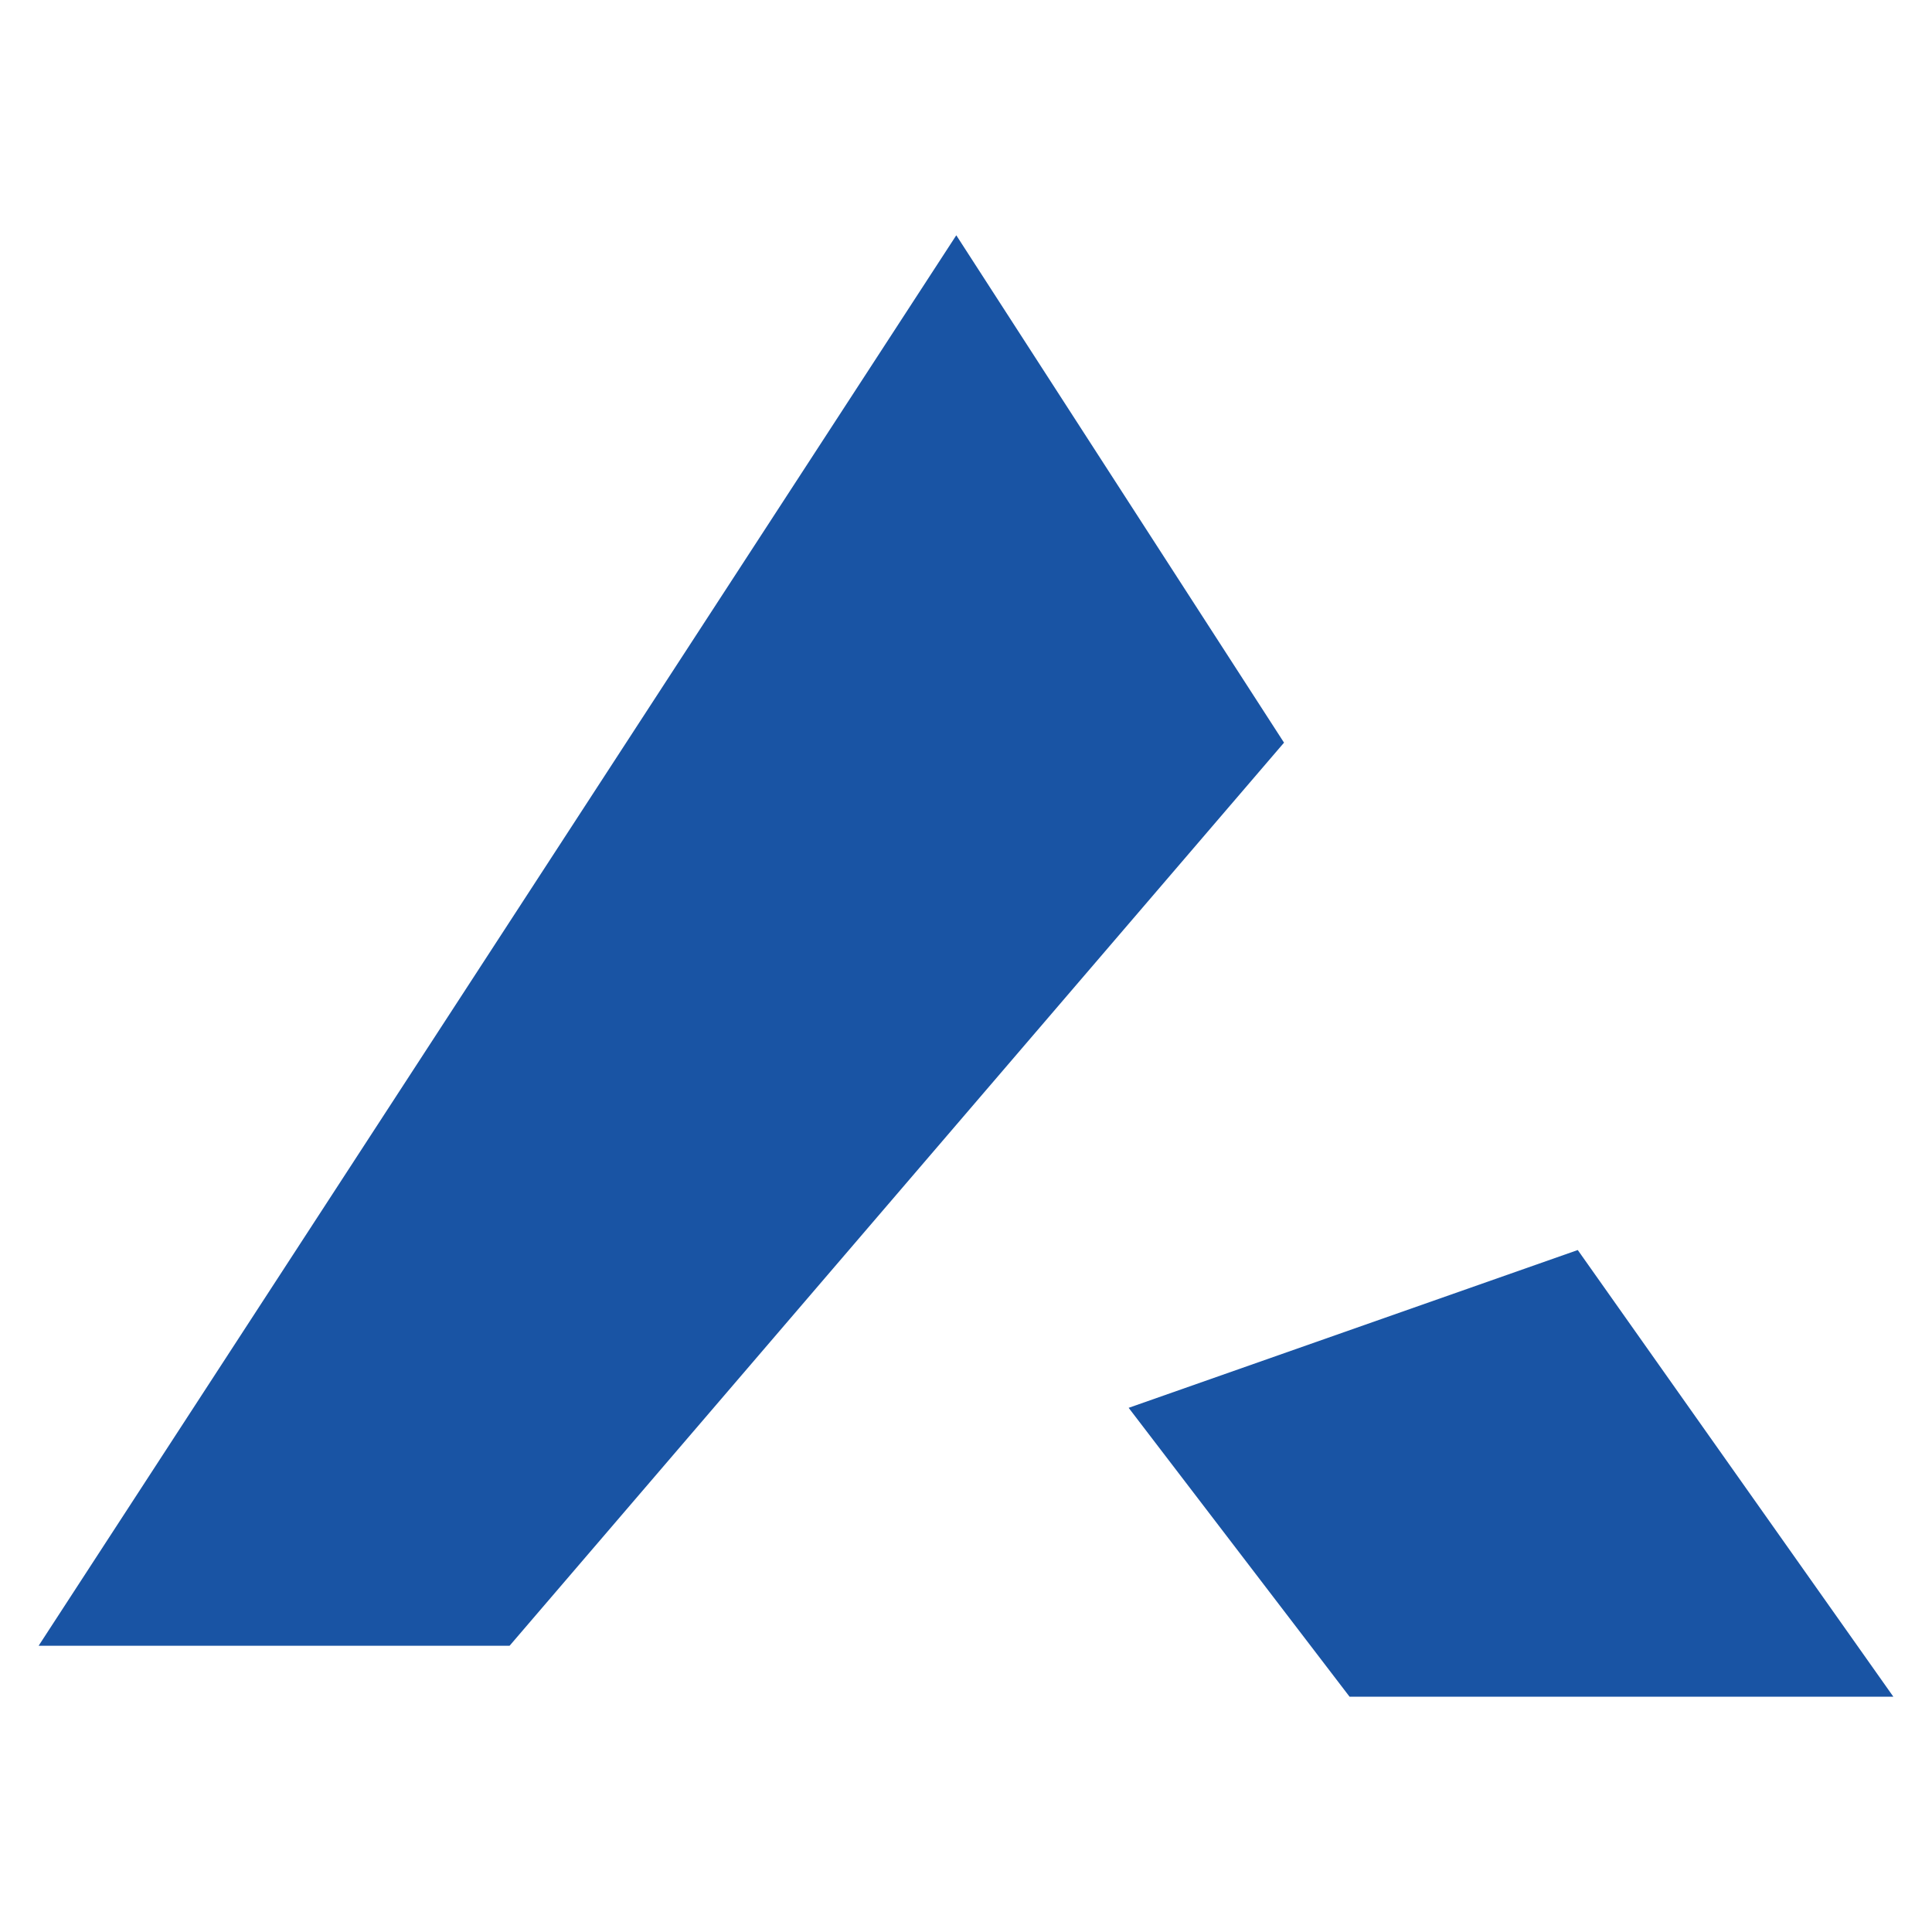
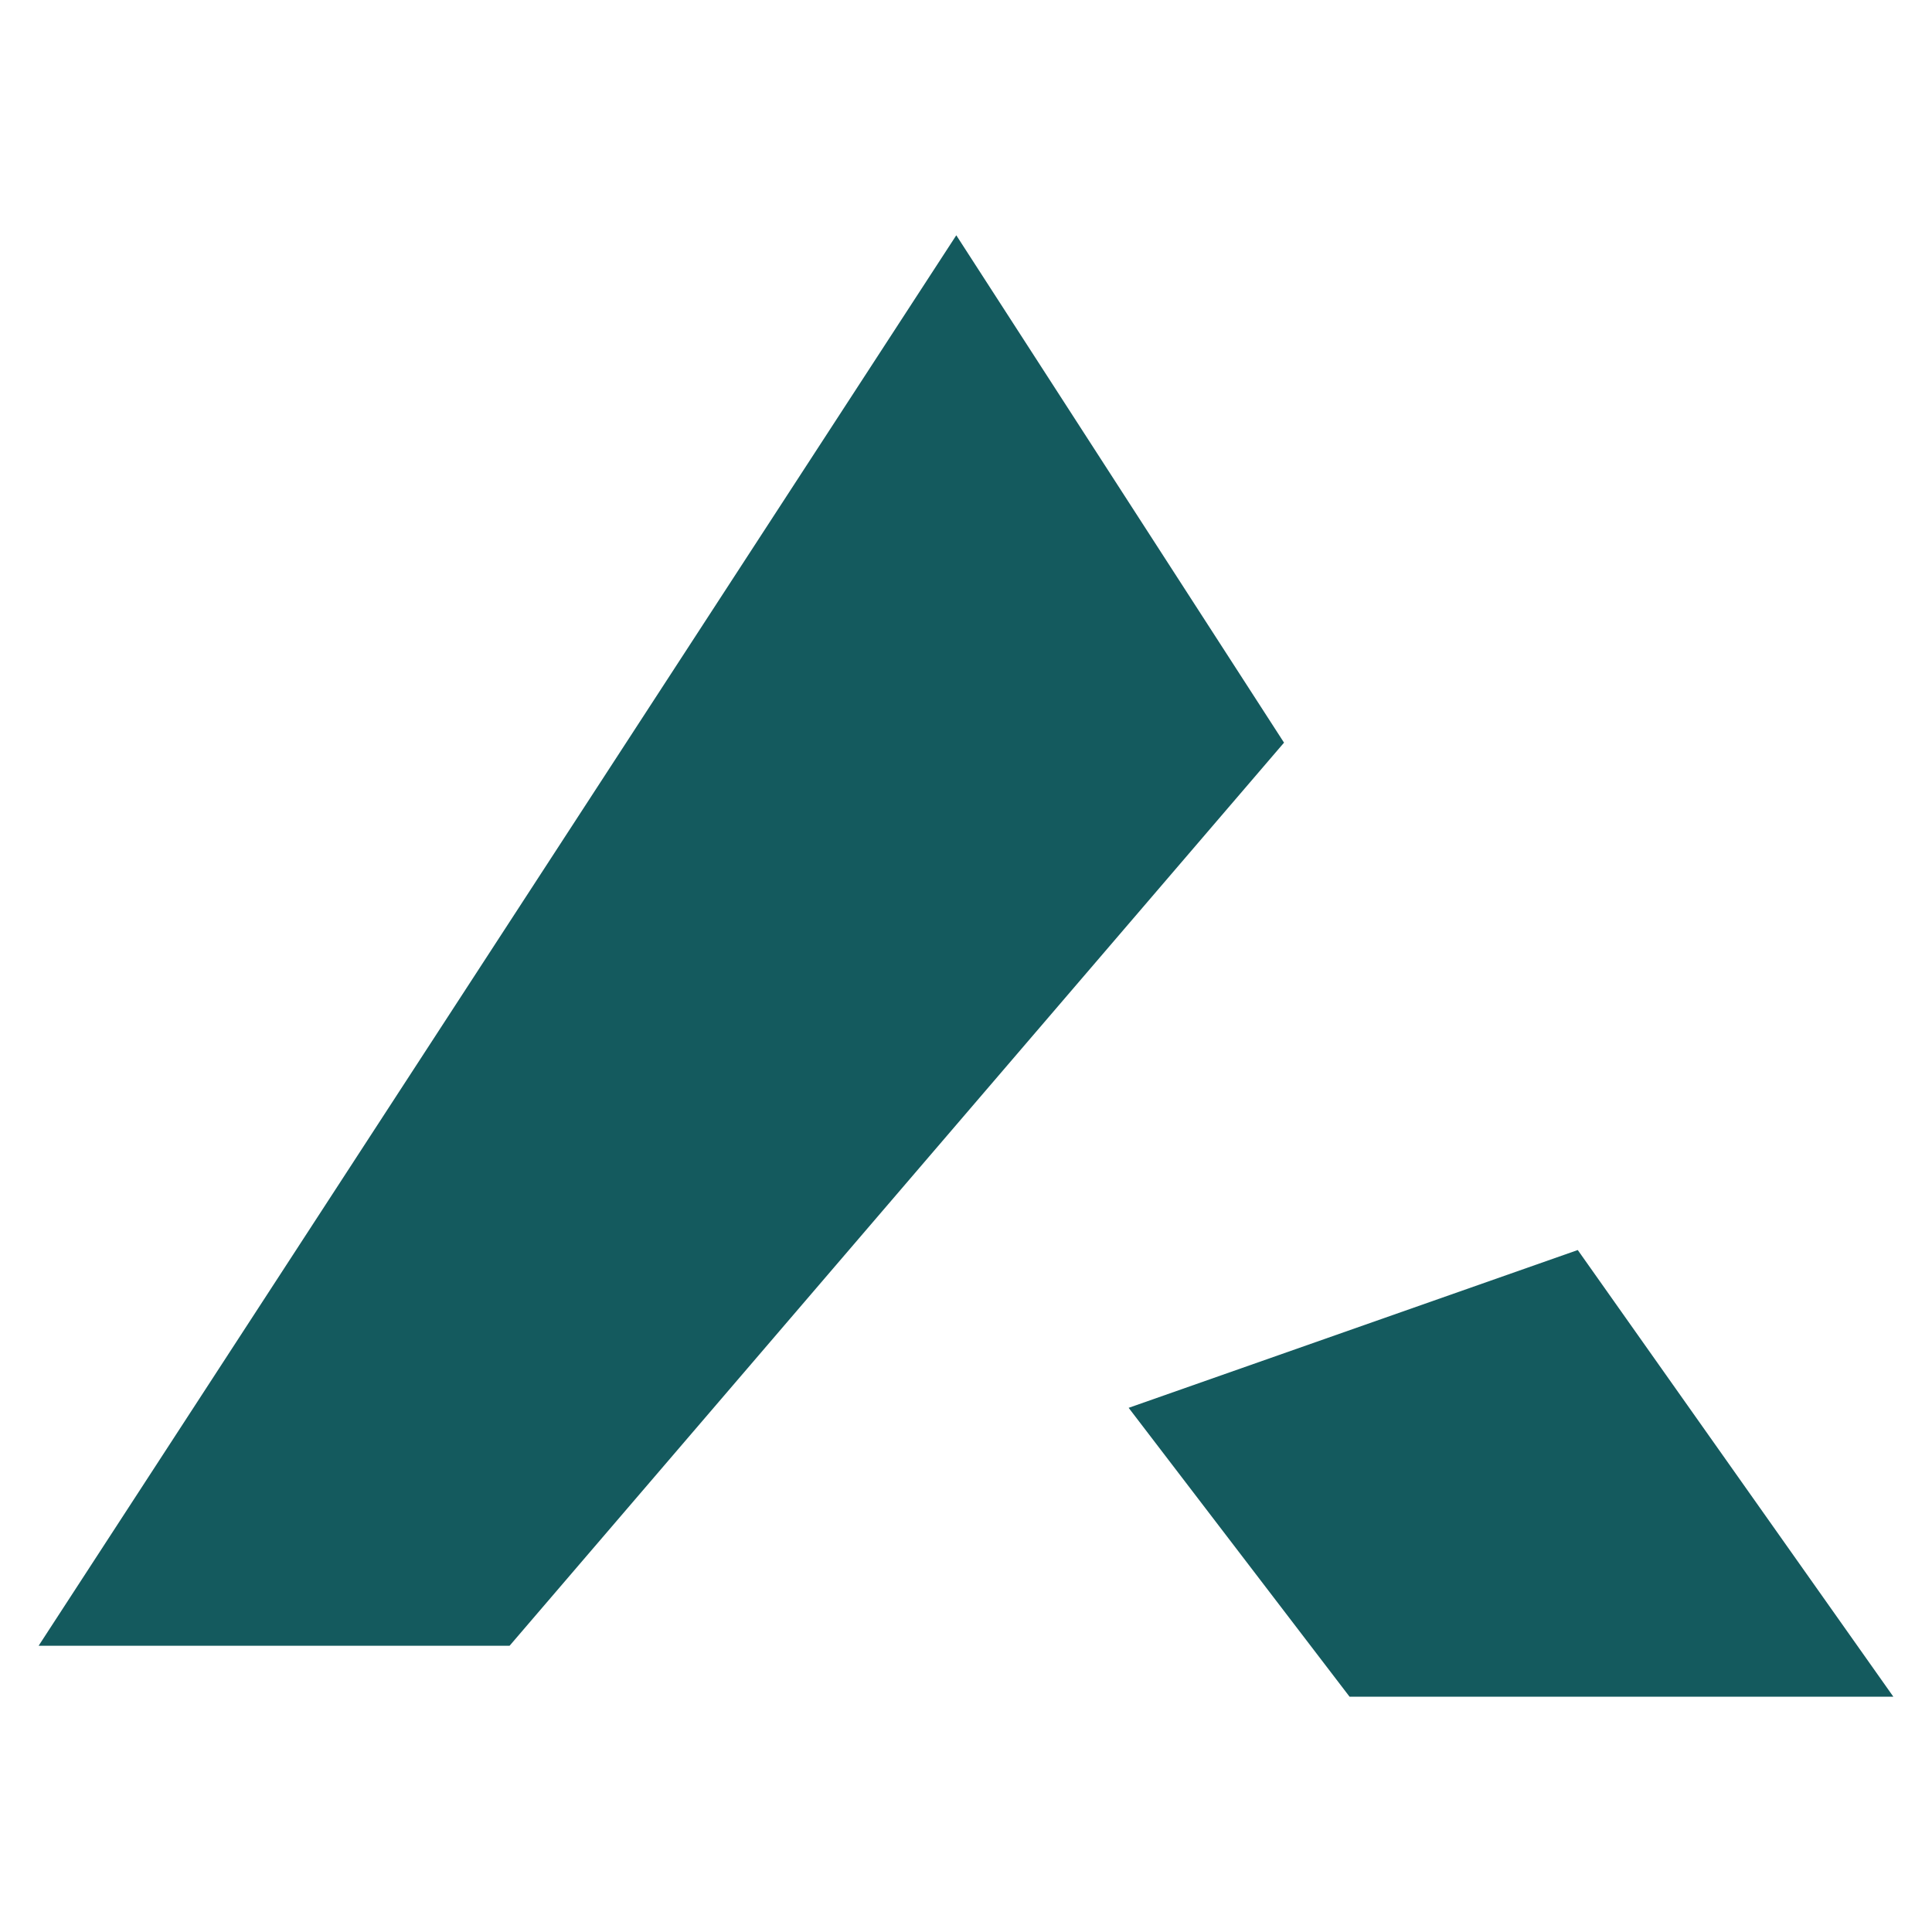
<svg xmlns="http://www.w3.org/2000/svg" width="1000" height="1000" viewBox="0 0 1000 1000" fill="none">
-   <path d="M494.975 121.781L20 851.832H263.771L664.608 384.398L494.975 121.781Z" fill="#1954A4" />
-   <path d="M698.536 878.219H980L816.65 647.016L584.189 728.691L698.536 878.219Z" fill="#1954A4" />
+   <path d="M494.975 121.781L20 851.832H263.771L664.608 384.398L494.975 121.781Z" fill="#145A5E" />
+   <path d="M698.536 878.219H980L816.65 647.016L584.189 728.691L698.536 878.219Z" fill="#145A5E" />
</svg>
